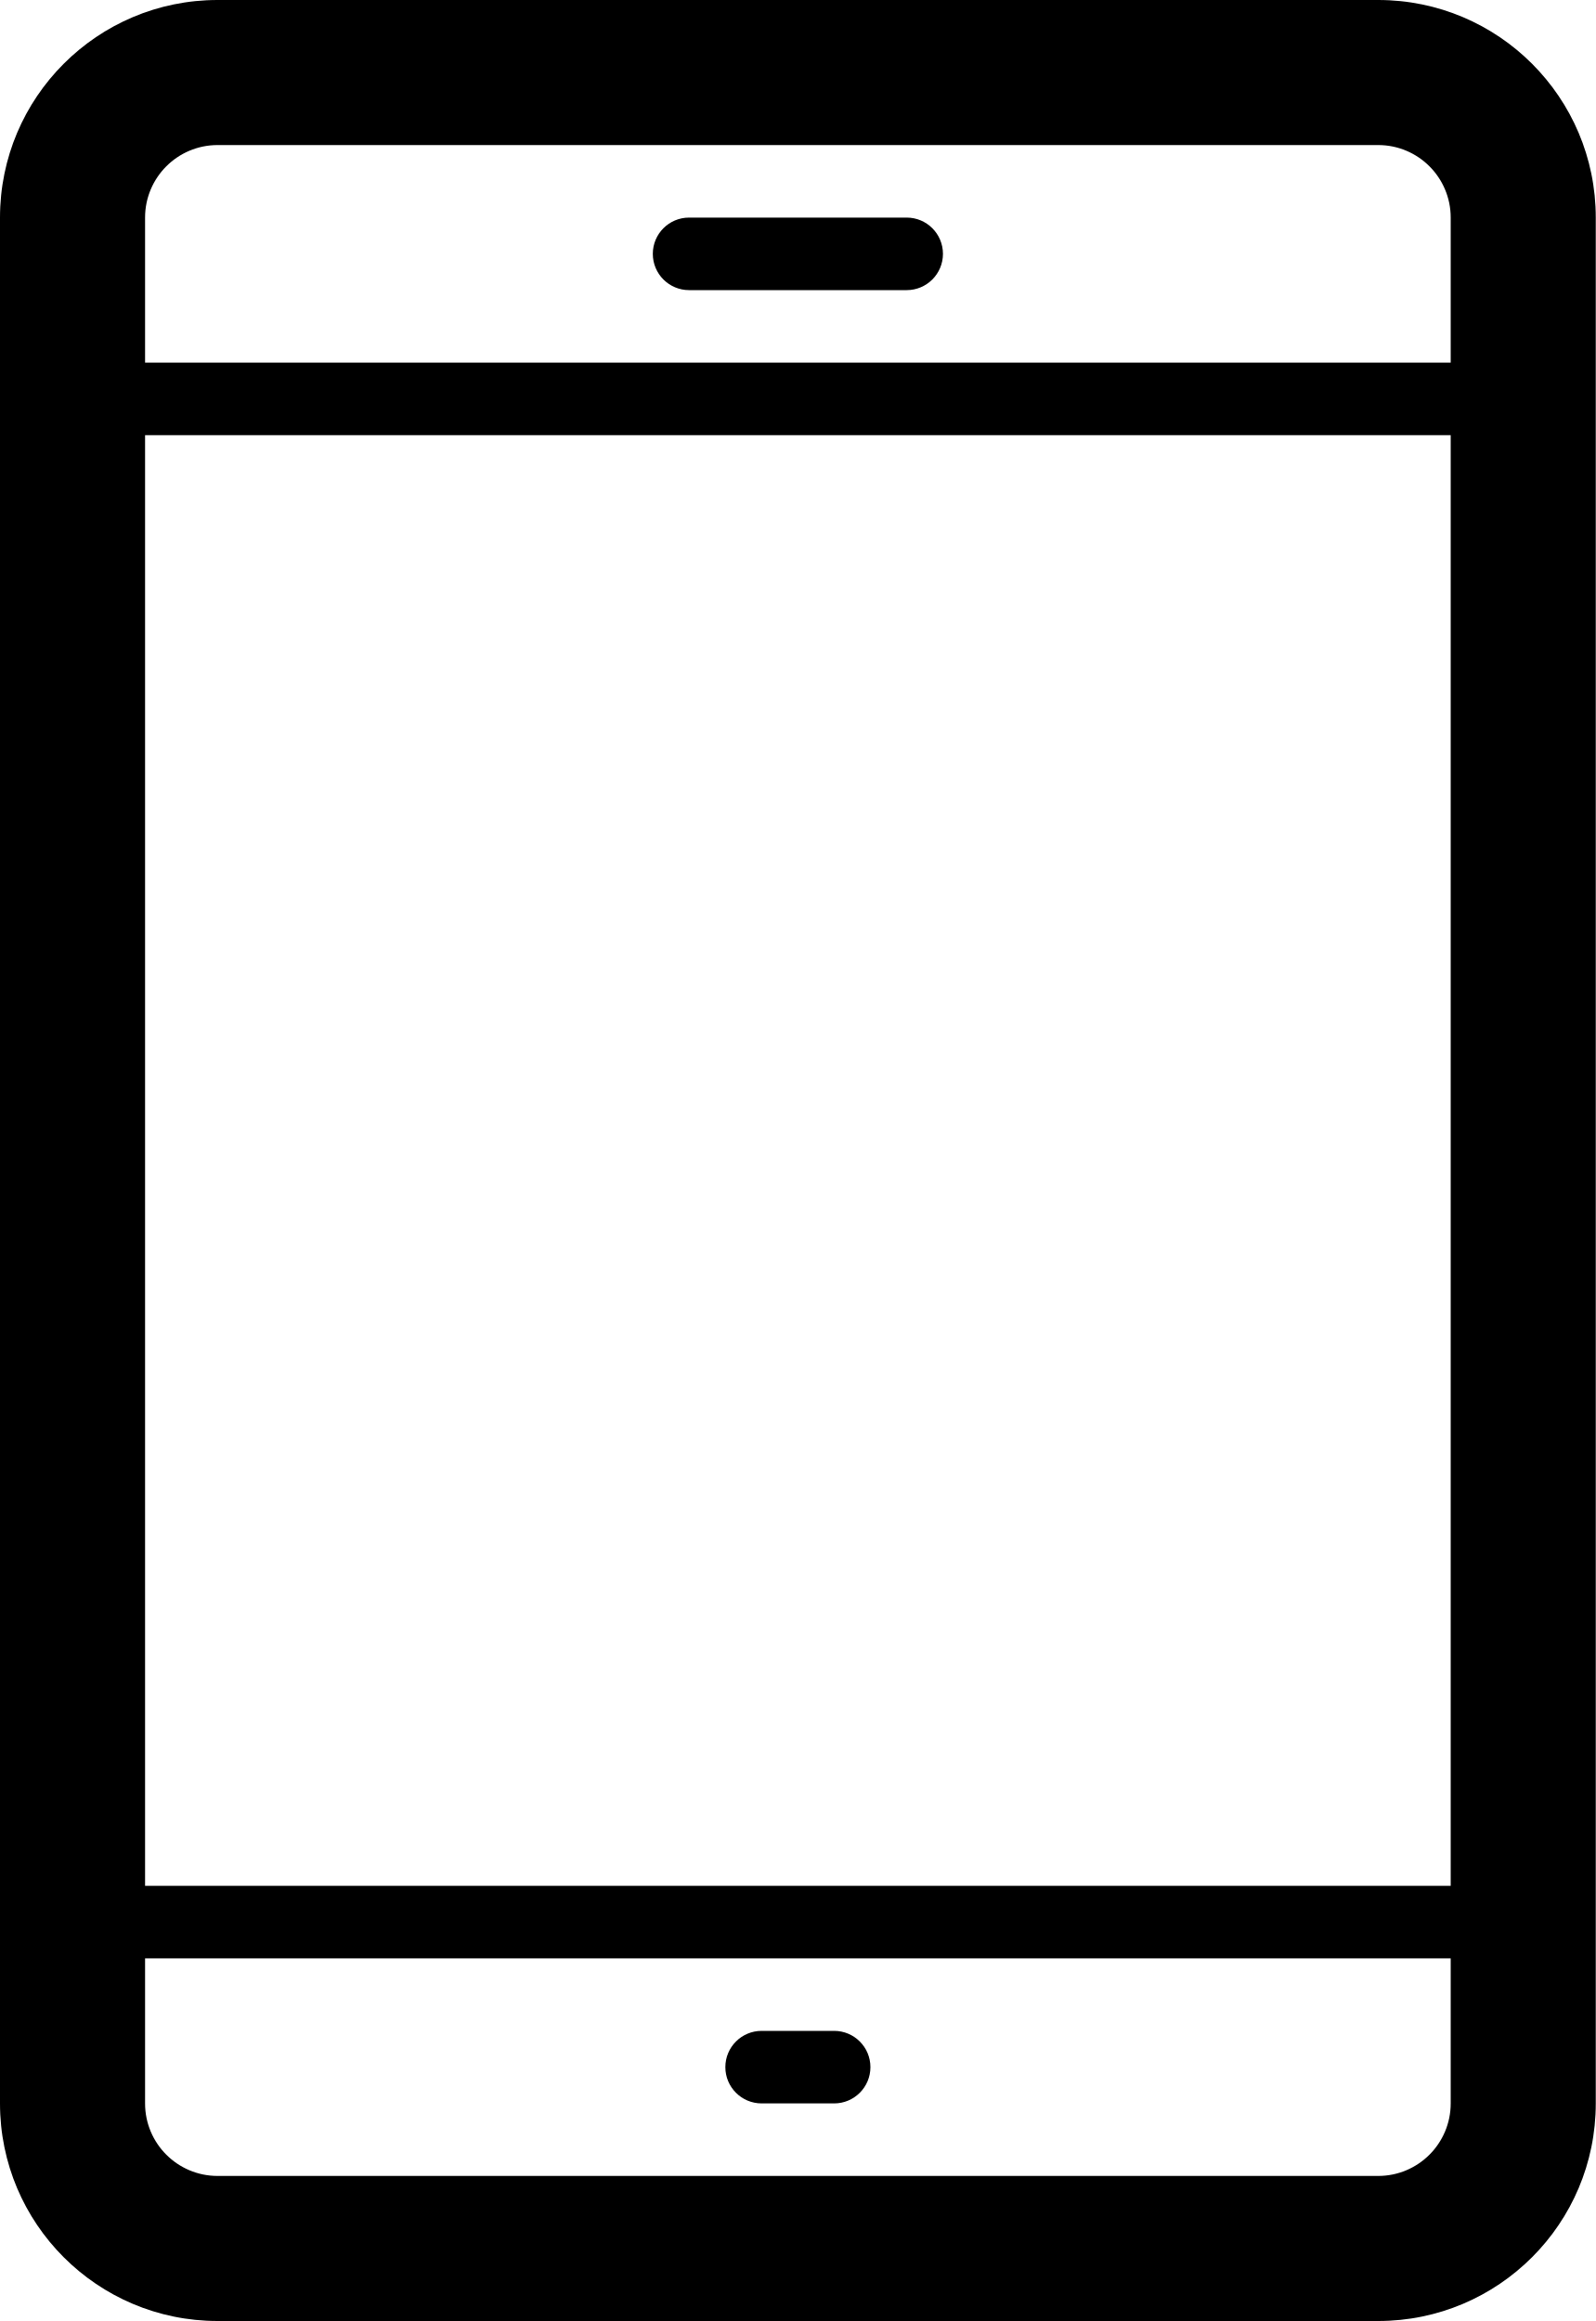
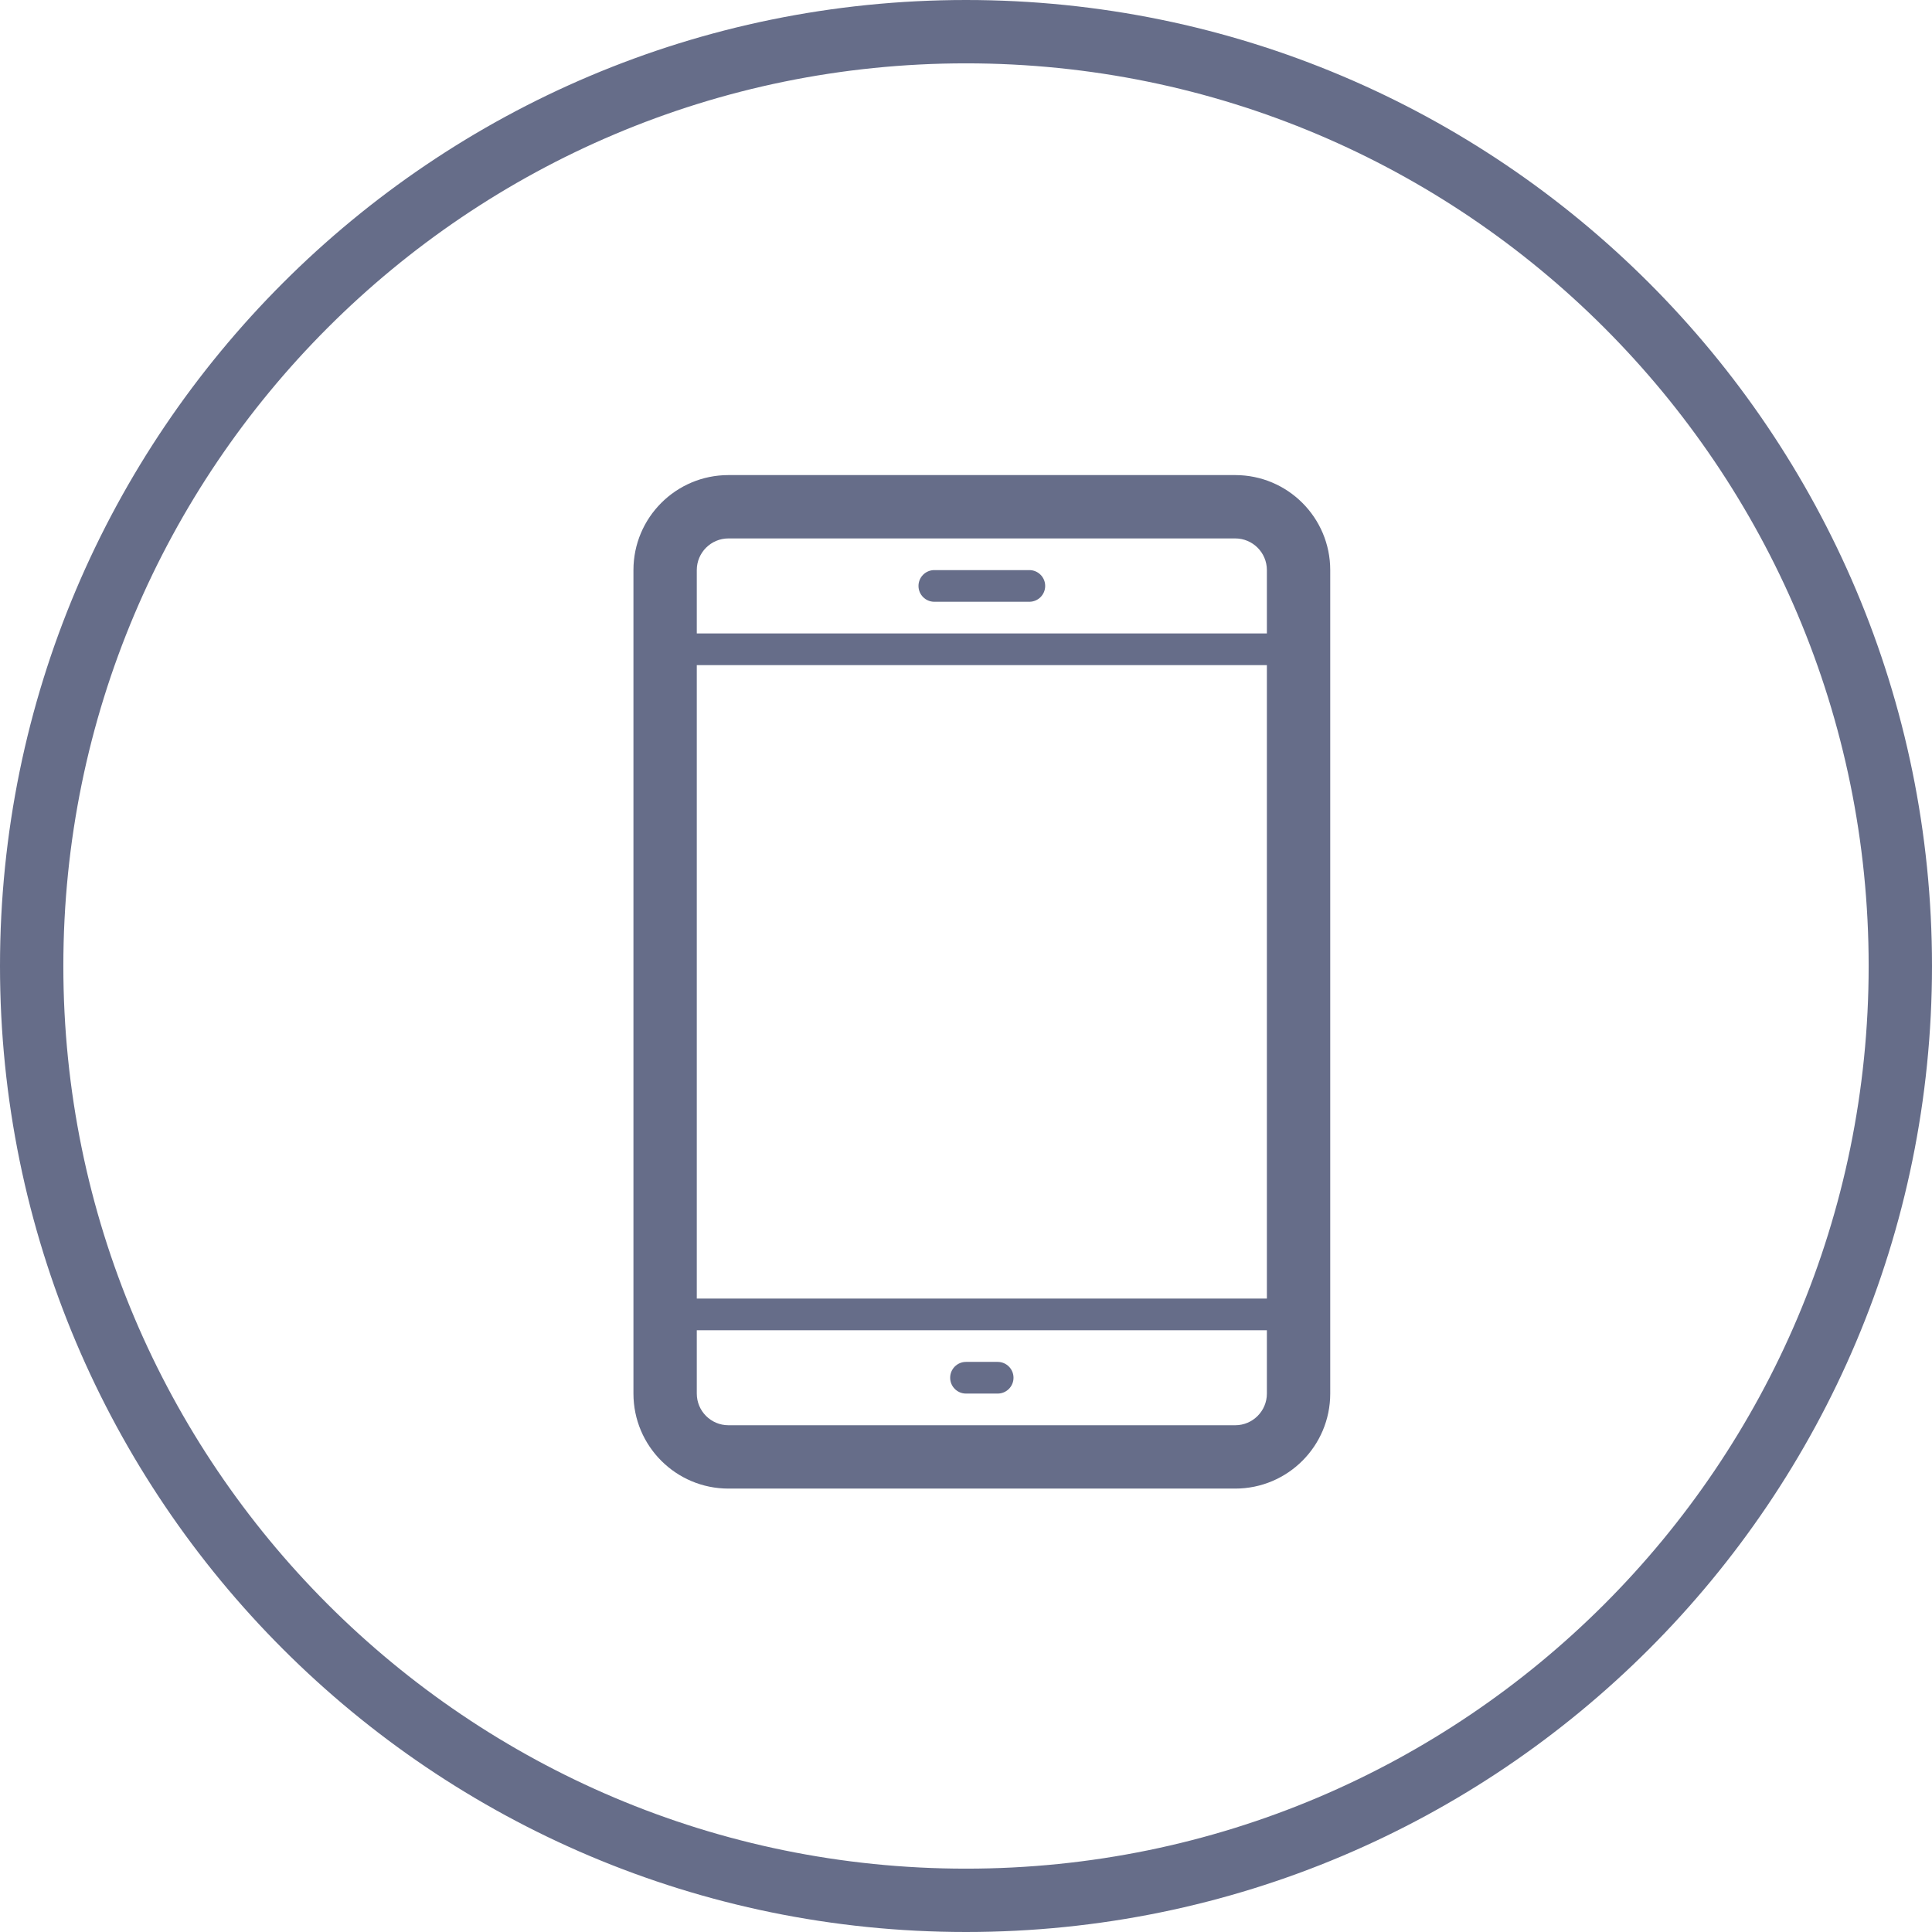
- <svg xmlns="http://www.w3.org/2000/svg" width="22" height="32" viewBox="0 0 22 32">
-   <path class="icon-svg" id="phone" d="M79 1052h-16a3 3 0 0 0-3 3v26a3 3 0 0 0 3 3h16a3 3 0 0 0 3-3v-26a3 3 0 0 0-3-3zm1 29a1 1 0 0 1-1 1h-16a1 1 0 0 1-1-1v-2h18v2zm0-3h-18v-20h18v20zm0-21h-18v-2a1 1 0 0 1 1-1h16a1 1 0 0 1 1 1v2zm-7-1.5a.5.5 0 0 1-.5.5h-3a.5.5 0 0 1-.5-.5.5.5 0 0 1 .5-.5h3a.5.5 0 0 1 .5.5zm-1 25a.5.5 0 0 1-.5.5h-1a.5.5 0 0 1-.5-.5.5.5 0 0 1 .5-.5h1a.5.5 0 0 1 .5.5z" transform="translate(-60 -1052)" />
+ <svg xmlns="http://www.w3.org/2000/svg" id="icon-phone" width="61" height="61" viewBox="0 0 61 61">
+   <defs>
+     <style>
+       .cls-1 {
+         fill: #666d89;
+         fill-rule: evenodd;
+       }
+ 
+       .cls-2 {
+         fill: none;
+         stroke: #666d89;
+         stroke-width: 2px;
+       }
+     </style>
+   </defs>
+   <path id="phone" class="cls-1" d="M79,1052H63a3,3,0,0,0-3,3v26a3,3,0,0,0,3,3H79a3,3,0,0,0,3-3v-26A3,3,0,0,0,79,1052Zm1,29a1,1,0,0,1-1,1H63a1,1,0,0,1-1-1v-2H80v2Zm0-3H62v-20H80v20Zm0-21H62v-2a1,1,0,0,1,1-1H79a1,1,0,0,1,1,1v2Zm-7-1.5a0.5,0.5,0,0,1-.5.5h-3a0.5,0.5,0,0,1-.5-0.5h0a0.5,0.5,0,0,1,.5-0.5h3a0.5,0.5,0,0,1,.5.5h0Zm-1,25a0.5,0.5,0,0,1-.5.5h-1a0.5,0.5,0,0,1-.5-0.5h0a0.5,0.5,0,0,1,.5-0.5h1a0.5,0.5,0,0,1,.5.5h0Z" transform="translate(-40 -1037)" />
+   <circle id="Ellipse" class="cls-2" cx="30.5" cy="30.5" r="29.5" />
</svg>
